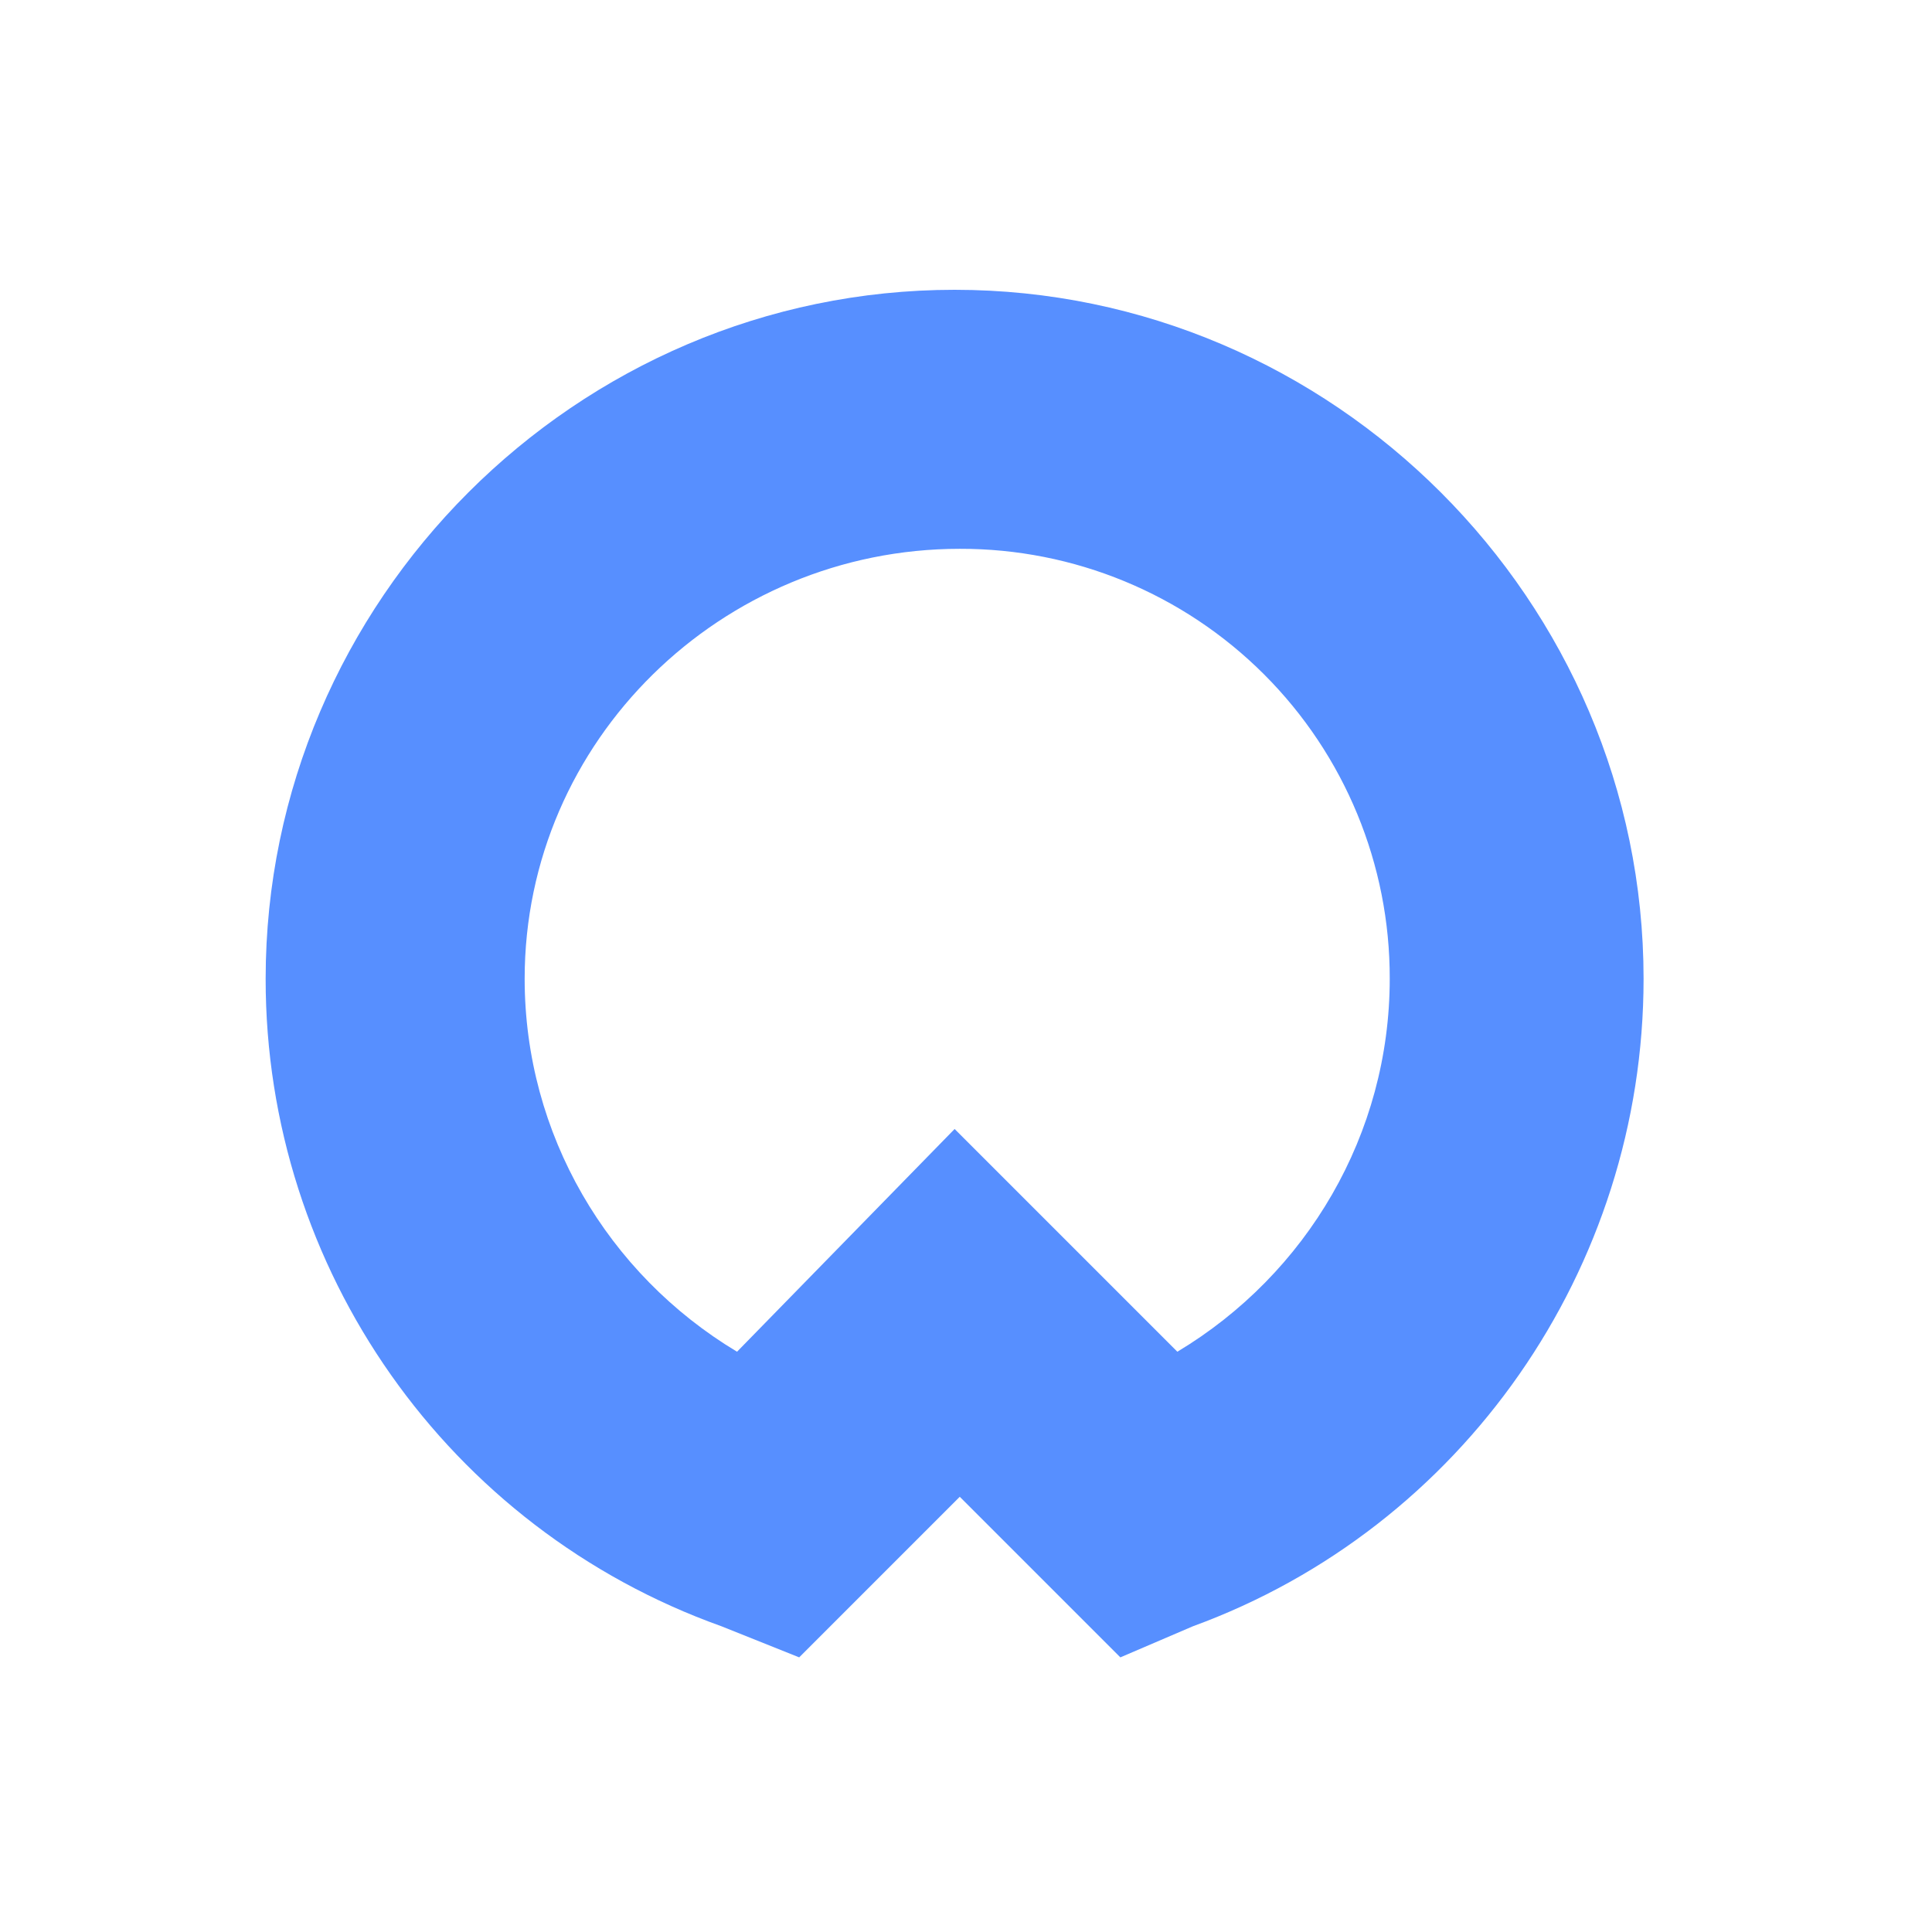
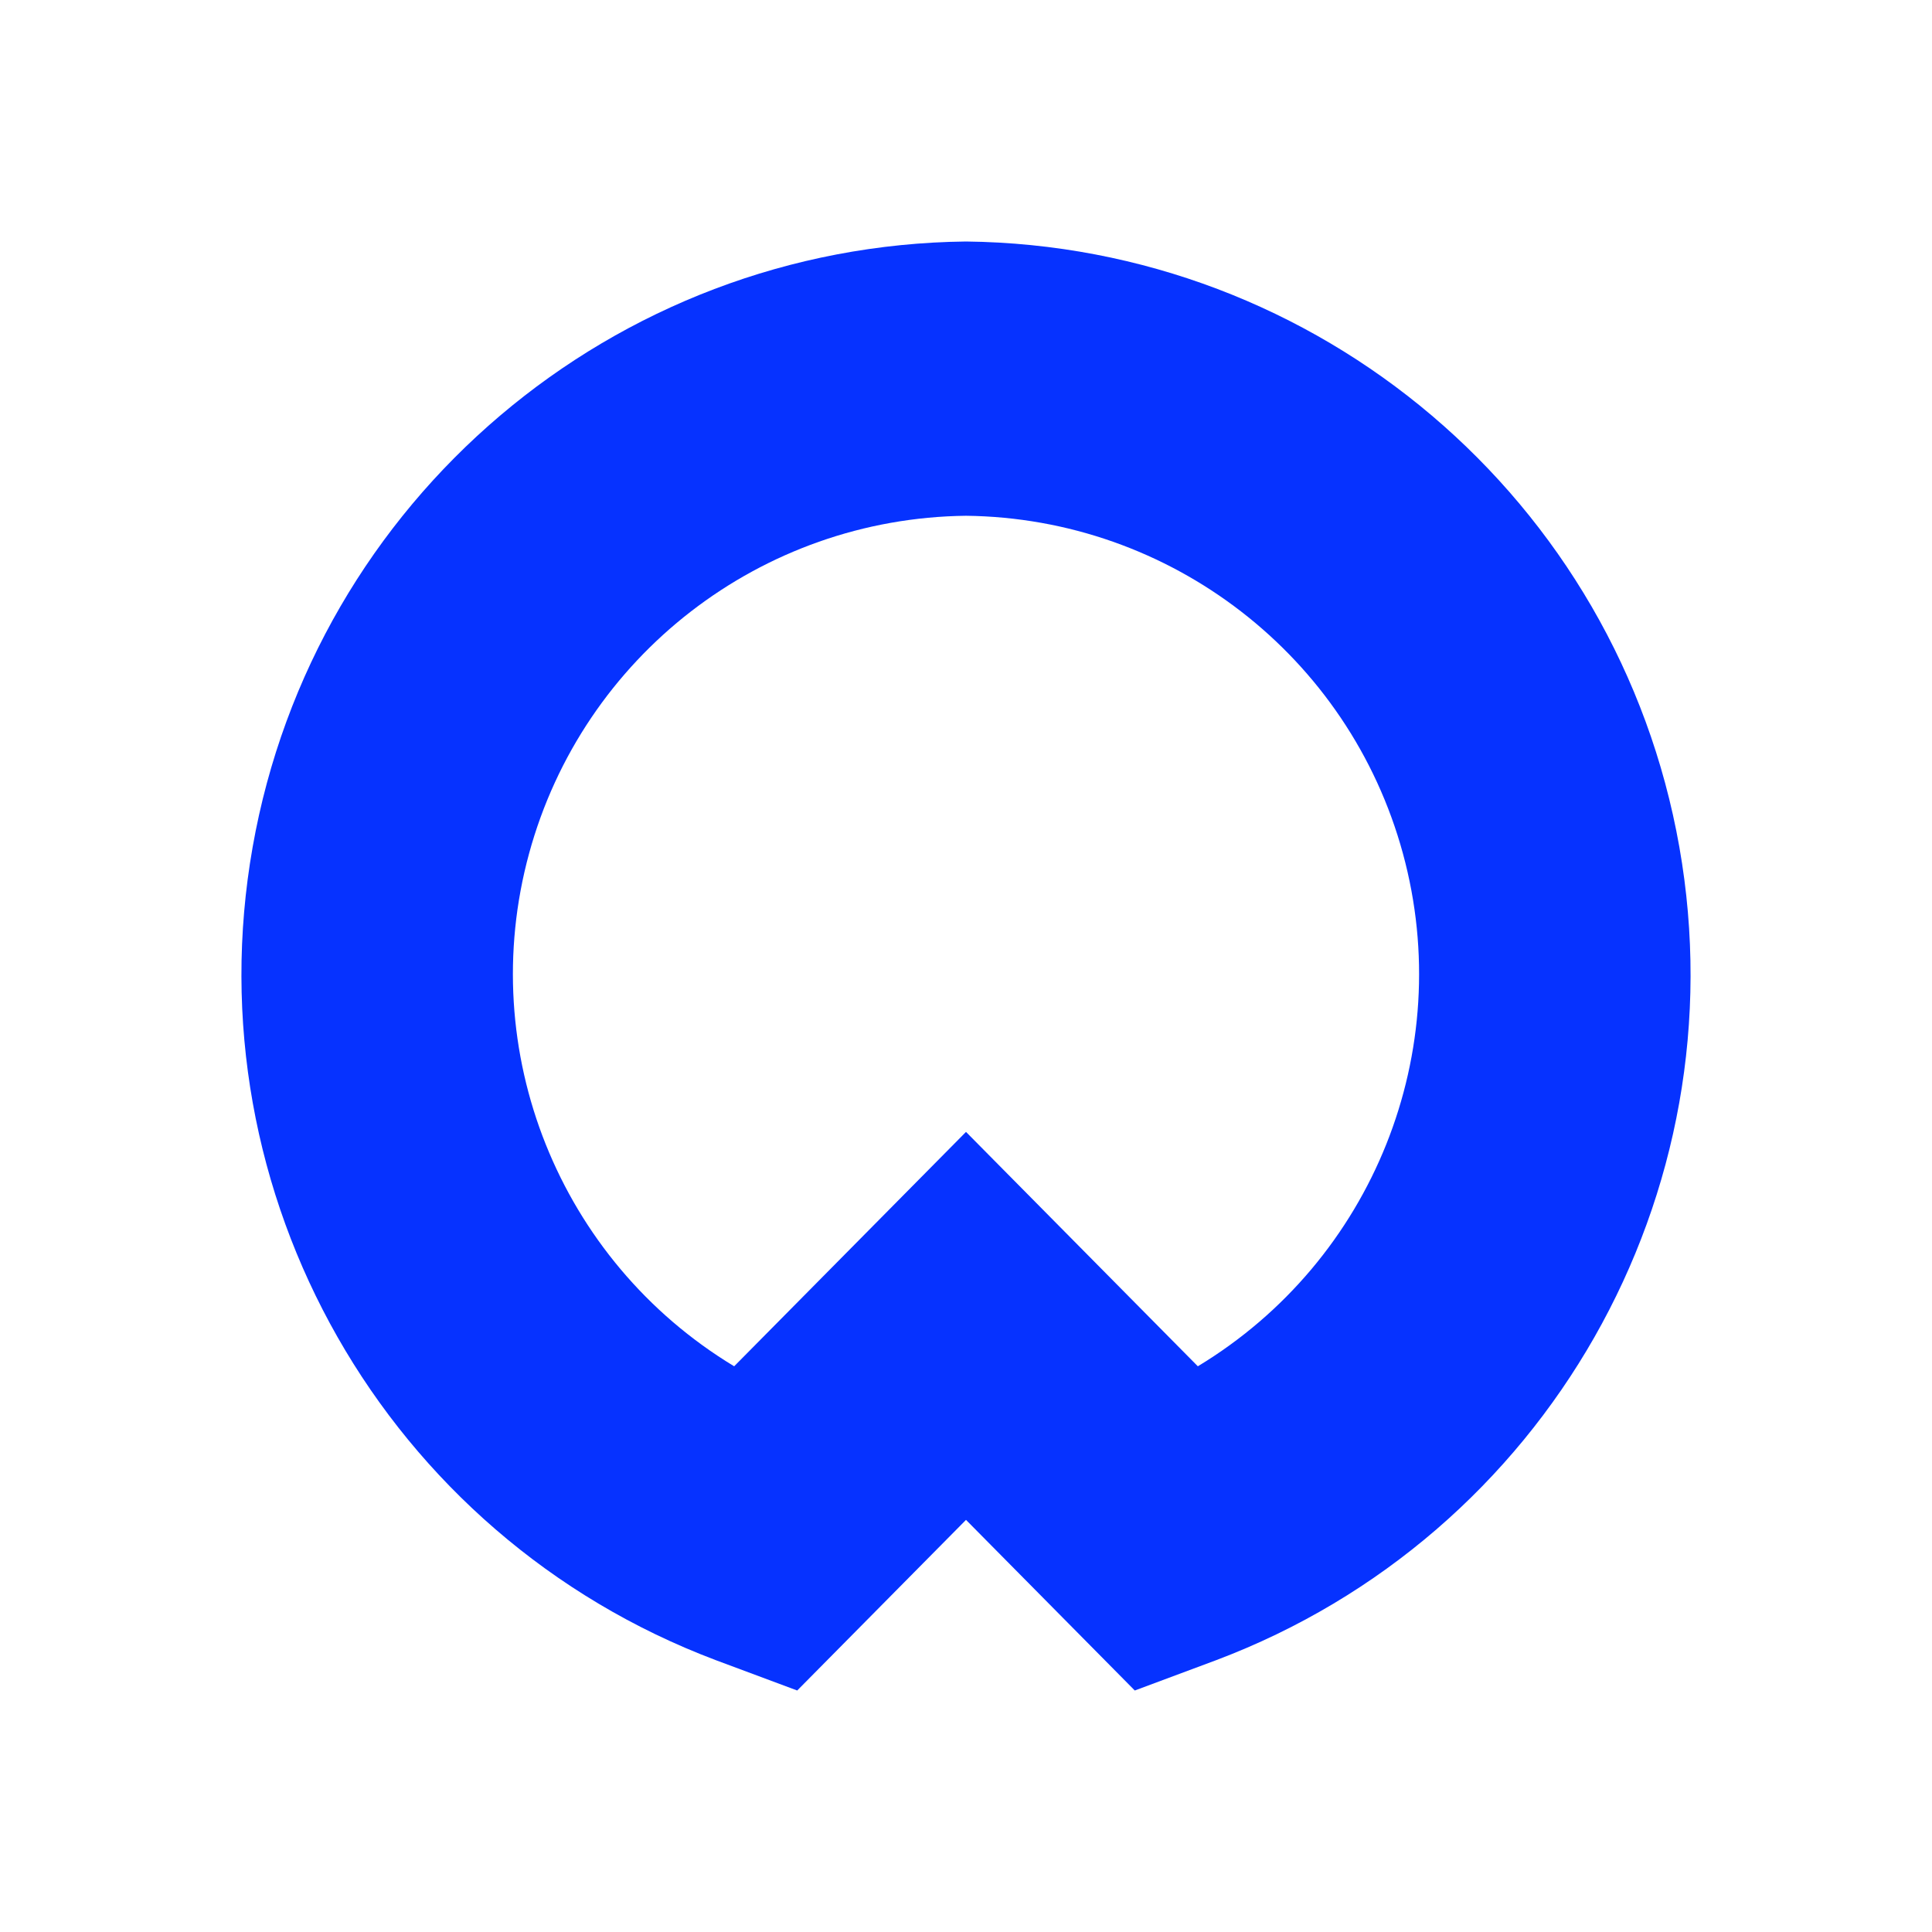
- <svg xmlns="http://www.w3.org/2000/svg" width="80" height="80" viewBox="0 0 80 80">
-   <g fill="none" fill-rule="evenodd">
-     <path fill="none" d="M0 0h80v80H0z" />
-     <path d="m46.392 68.628-6.65-6.65-6.649 6.65-3.217-1.287A28.45 28.45 0 0 1 11 40.528C11 24.87 23.87 12 39.528 12c15.659 0 28.529 12.87 28.529 28.528 0 12.012-7.508 22.737-18.662 26.813l-3.003 1.287zm-6.864-21.88 9.224 9.224c5.362-3.217 8.794-9.009 8.794-15.444a17.76 17.76 0 0 0-17.803-17.803c-9.867 0-18.018 7.936-18.018 17.803 0 6.435 3.432 12.227 8.794 15.444l9.01-9.223z" fill="#578fff" fill-rule="nonzero" />
-   </g>
+ <svg xmlns="http://www.w3.org/2000/svg" id="Layer_2" data-name="Layer 2" viewBox="0 0 80 80">
+   <path d="M46.989,70,40,62.935,33.011,70l-3.376-1.258A30.349,30.349,0,0,1,40,10,30.349,30.349,0,0,1,50.365,68.742ZM40,46.87l9.6,9.705A18.978,18.978,0,0,0,40,21.357a18.978,18.978,0,0,0-9.6,35.218Z" style="fill: #0632ff" />
</svg>
